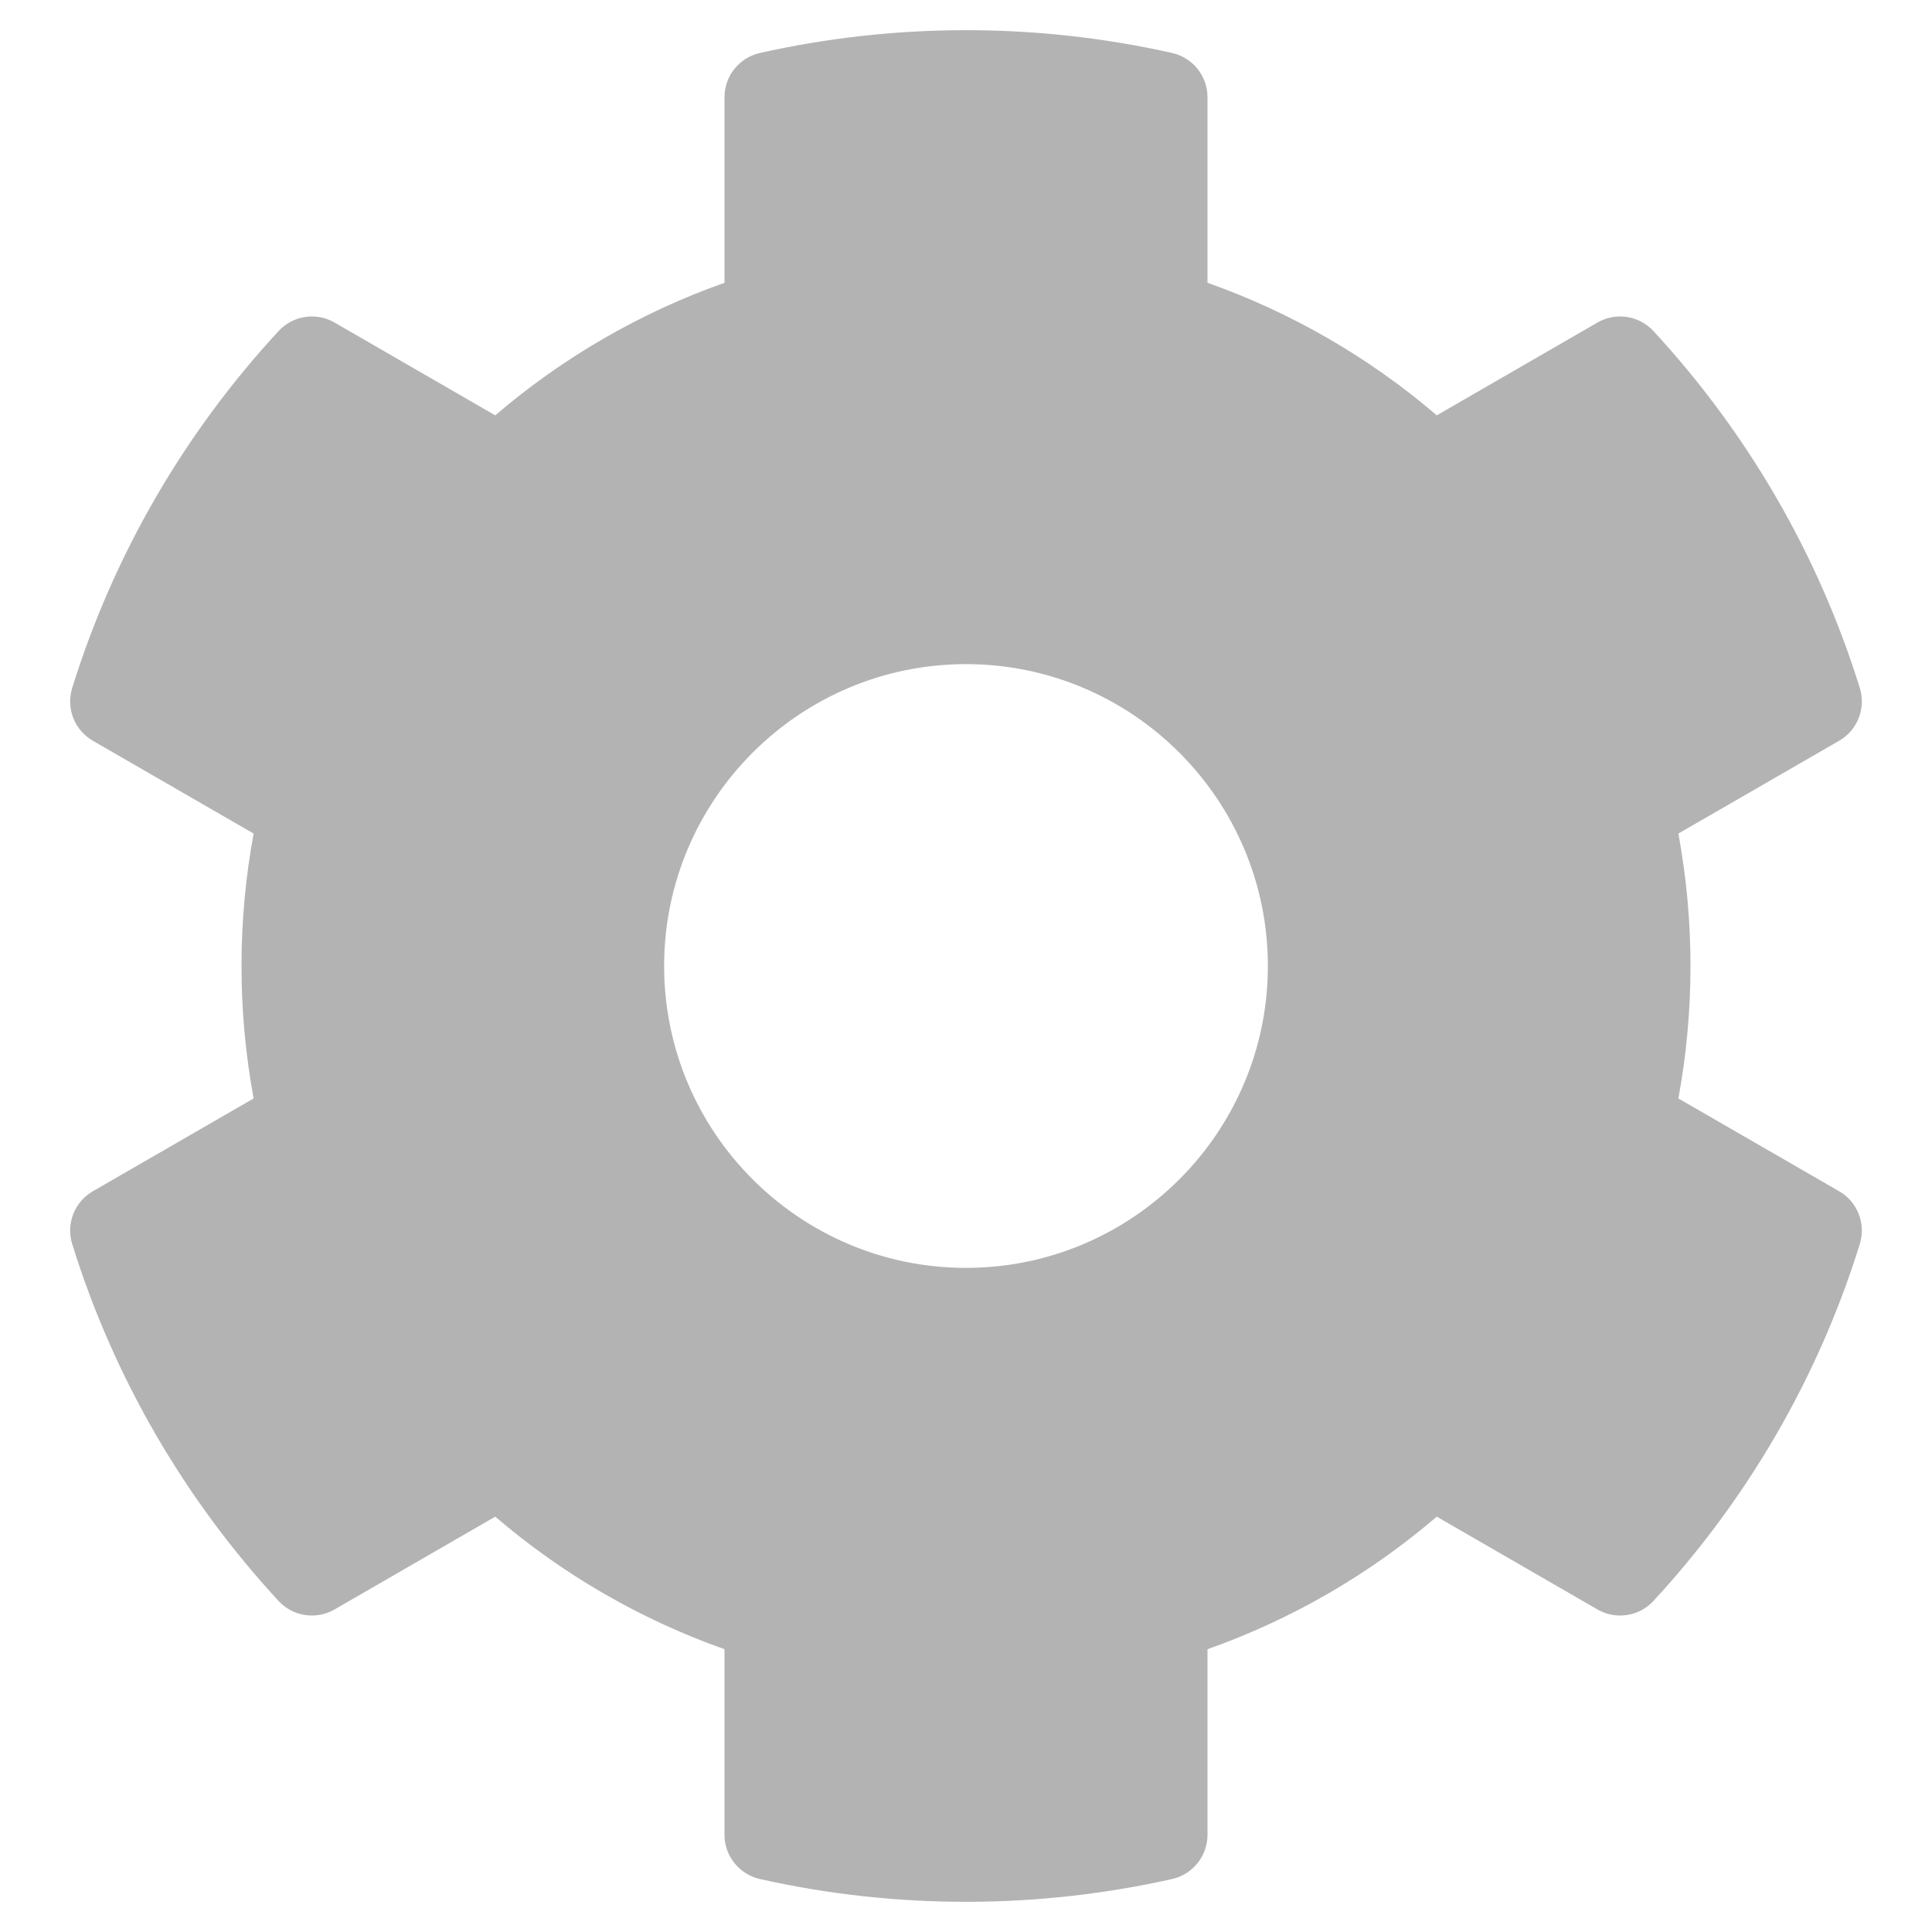
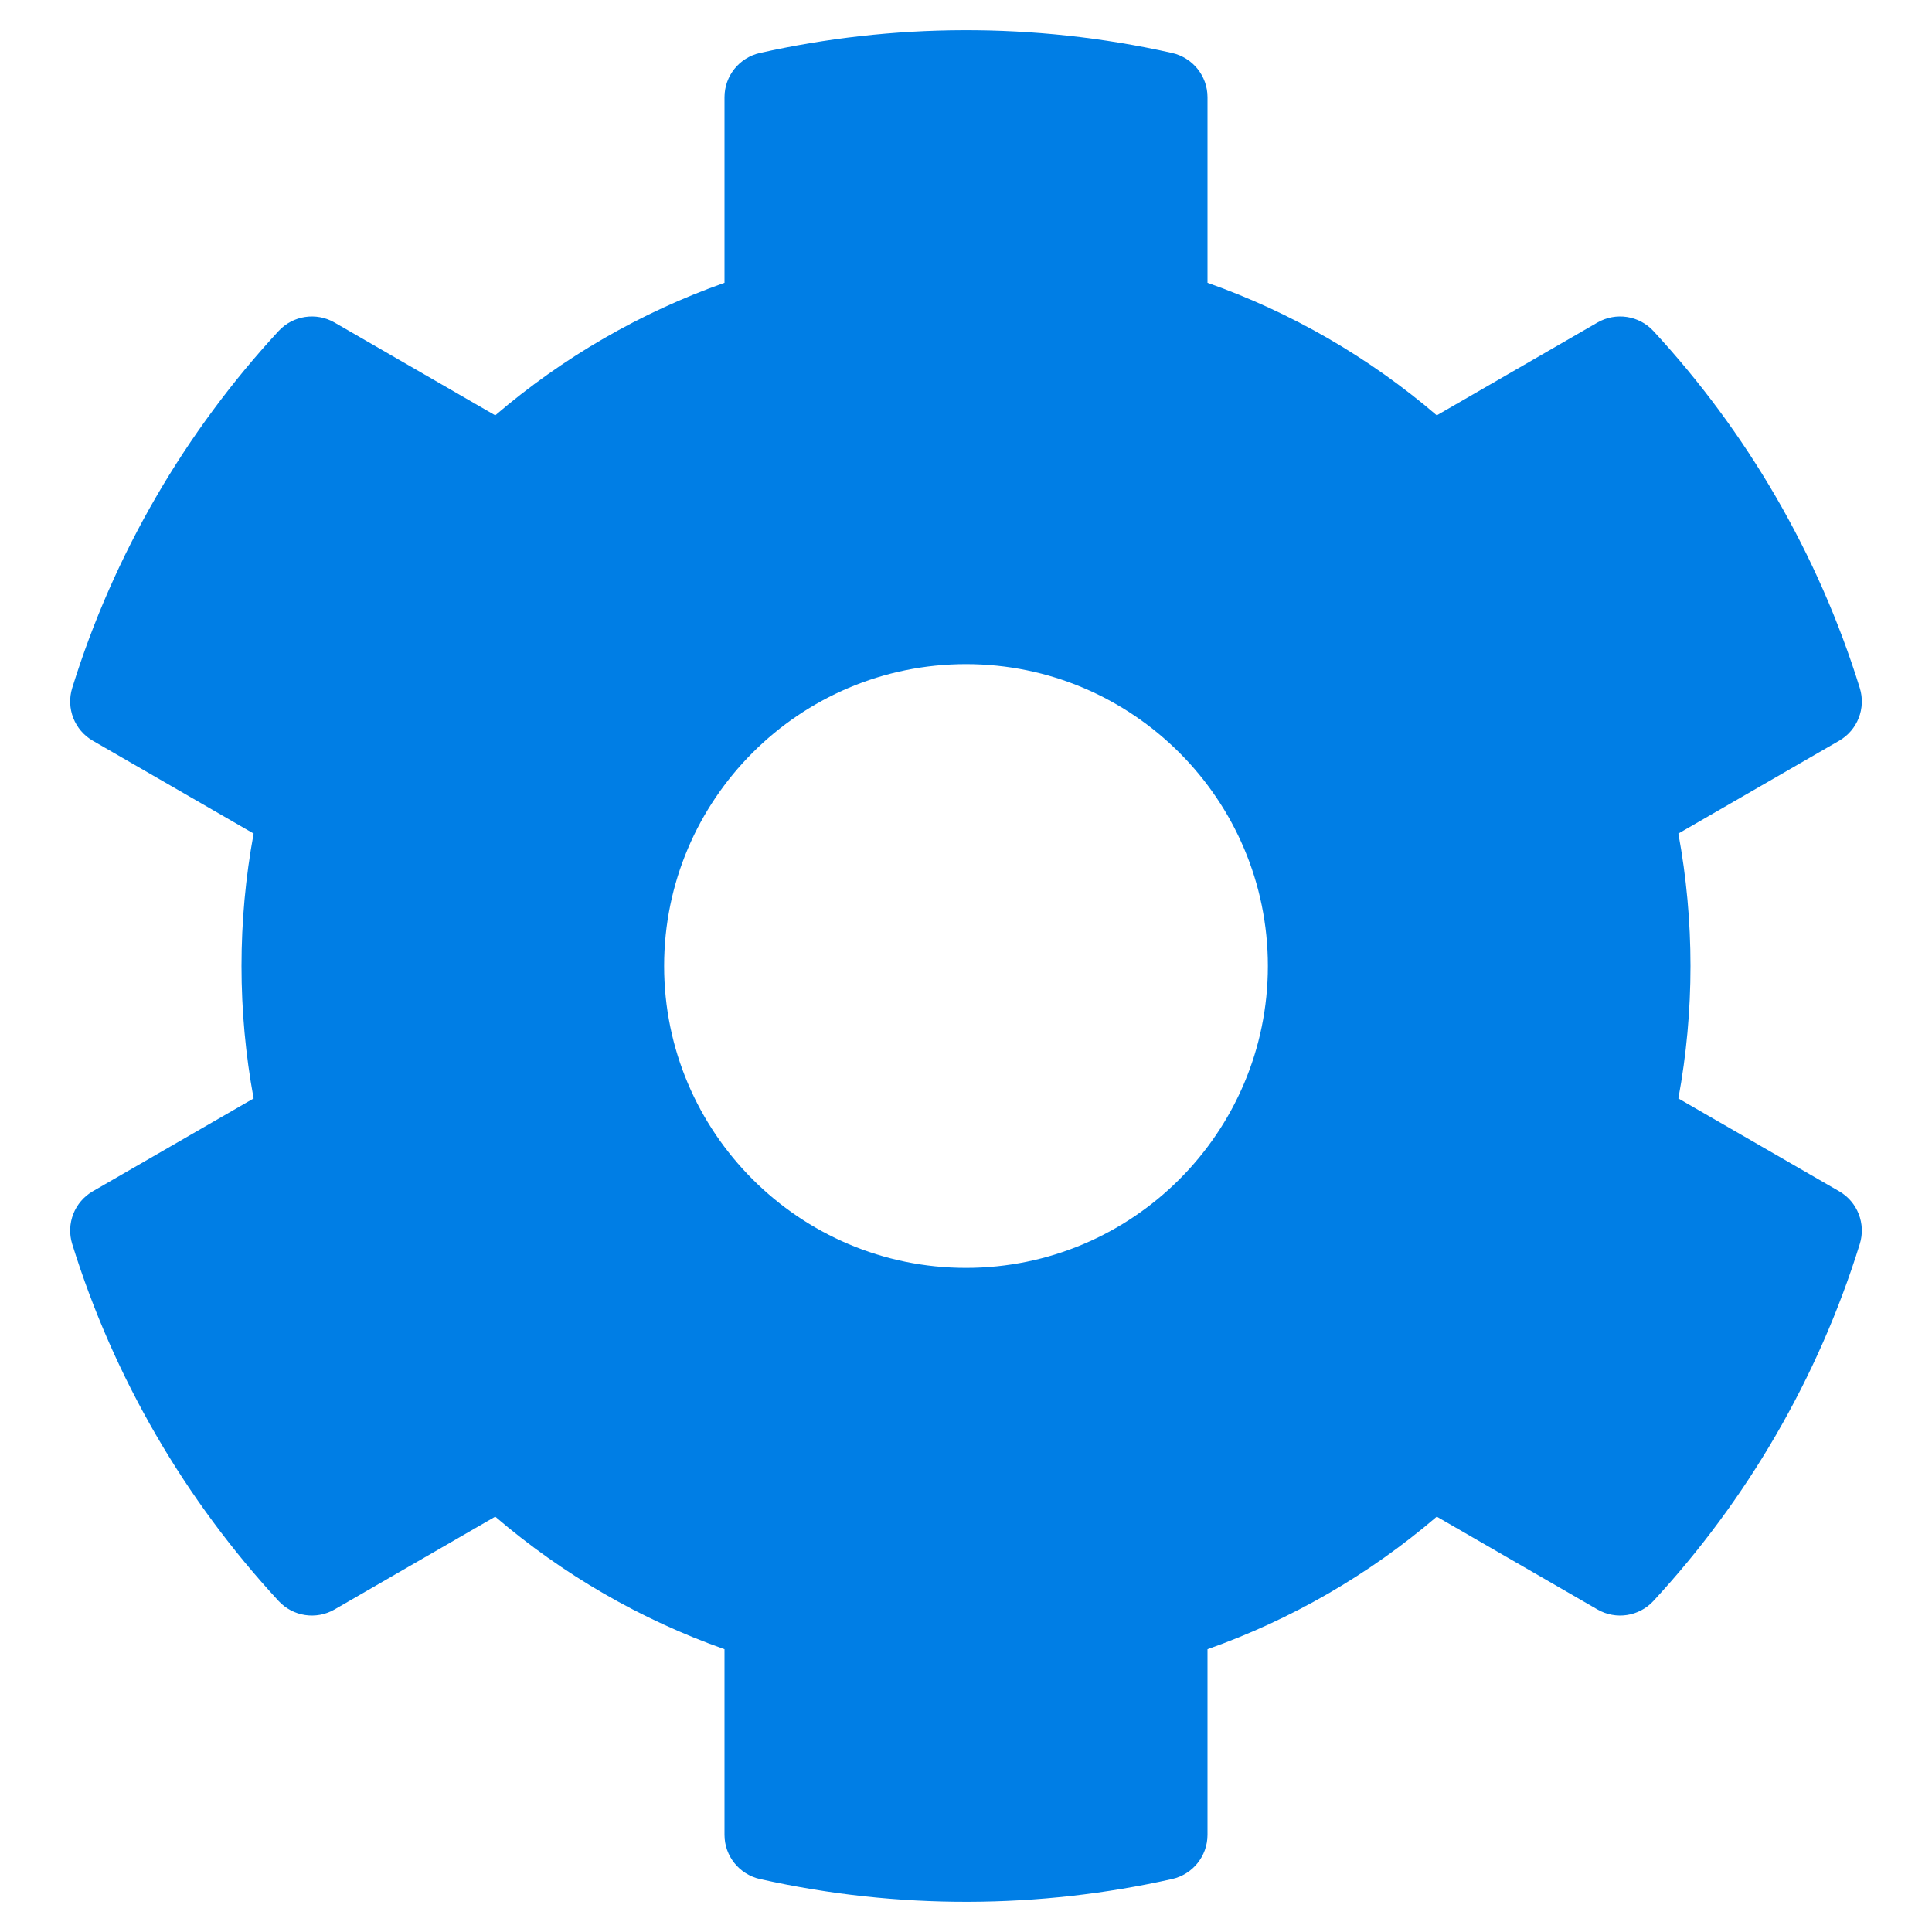
<svg xmlns="http://www.w3.org/2000/svg" viewBox="0 0 512 512" version="1.1" id="svg4">
  <defs id="defs8" />
-   <path d="M444.788 291.1l42.616 24.599c4.867 2.809 7.126 8.618 5.459 13.985-11.07 35.642-29.97 67.842-54.689 94.586a12.016 12.016 0 0 1-14.832 2.254l-42.584-24.595a191.577 191.577 0 0 1-60.759 35.13v49.182a12.01 12.01 0 0 1-9.377 11.718c-34.956 7.85-72.499 8.256-109.219.007-5.49-1.233-9.403-6.096-9.403-11.723v-49.184a191.555 191.555 0 0 1-60.759-35.13l-42.584 24.595a12.016 12.016 0 0 1-14.832-2.254c-24.718-26.744-43.619-58.944-54.689-94.586-1.667-5.366.592-11.175 5.459-13.985L67.212 291.1a193.48 193.48 0 0 1 0-70.199l-42.616-24.599c-4.867-2.809-7.126-8.618-5.459-13.985 11.07-35.642 29.97-67.842 54.689-94.586a12.016 12.016 0 0 1 14.832-2.254l42.584 24.595a191.577 191.577 0 0 1 60.759-35.13V25.759a12.01 12.01 0 0 1 9.377-11.718c34.956-7.85 72.499-8.256 109.219-.007 5.49 1.233 9.403 6.096 9.403 11.723v49.184a191.555 191.555 0 0 1 60.759 35.13l42.584-24.595a12.016 12.016 0 0 1 14.832 2.254c24.718 26.744 43.619 58.944 54.689 94.586 1.667 5.366-.592 11.175-5.459 13.985L444.788 220.9a193.485 193.485 0 0 1 0 70.2zM336 256c0-44.112-35.888-80-80-80s-80 35.888-80 80 35.888 80 80 80 80-35.888 80-80z" id="path2" style="fill:#b3b3b3" />
+   <path d="M444.788 291.1l42.616 24.599c4.867 2.809 7.126 8.618 5.459 13.985-11.07 35.642-29.97 67.842-54.689 94.586a12.016 12.016 0 0 1-14.832 2.254l-42.584-24.595a191.577 191.577 0 0 1-60.759 35.13v49.182a12.01 12.01 0 0 1-9.377 11.718c-34.956 7.85-72.499 8.256-109.219.007-5.49-1.233-9.403-6.096-9.403-11.723v-49.184a191.555 191.555 0 0 1-60.759-35.13l-42.584 24.595a12.016 12.016 0 0 1-14.832-2.254c-24.718-26.744-43.619-58.944-54.689-94.586-1.667-5.366.592-11.175 5.459-13.985L67.212 291.1a193.48 193.48 0 0 1 0-70.199l-42.616-24.599c-4.867-2.809-7.126-8.618-5.459-13.985 11.07-35.642 29.97-67.842 54.689-94.586a12.016 12.016 0 0 1 14.832-2.254l42.584 24.595a191.577 191.577 0 0 1 60.759-35.13V25.759a12.01 12.01 0 0 1 9.377-11.718c34.956-7.85 72.499-8.256 109.219-.007 5.49 1.233 9.403 6.096 9.403 11.723v49.184a191.555 191.555 0 0 1 60.759 35.13l42.584-24.595a12.016 12.016 0 0 1 14.832 2.254c24.718 26.744 43.619 58.944 54.689 94.586 1.667 5.366-.592 11.175-5.459 13.985L444.788 220.9a193.485 193.485 0 0 1 0 70.2zM336 256c0-44.112-35.888-80-80-80s-80 35.888-80 80 35.888 80 80 80 80-35.888 80-80z" id="path2" style="fill:#007ee5" />
</svg>
